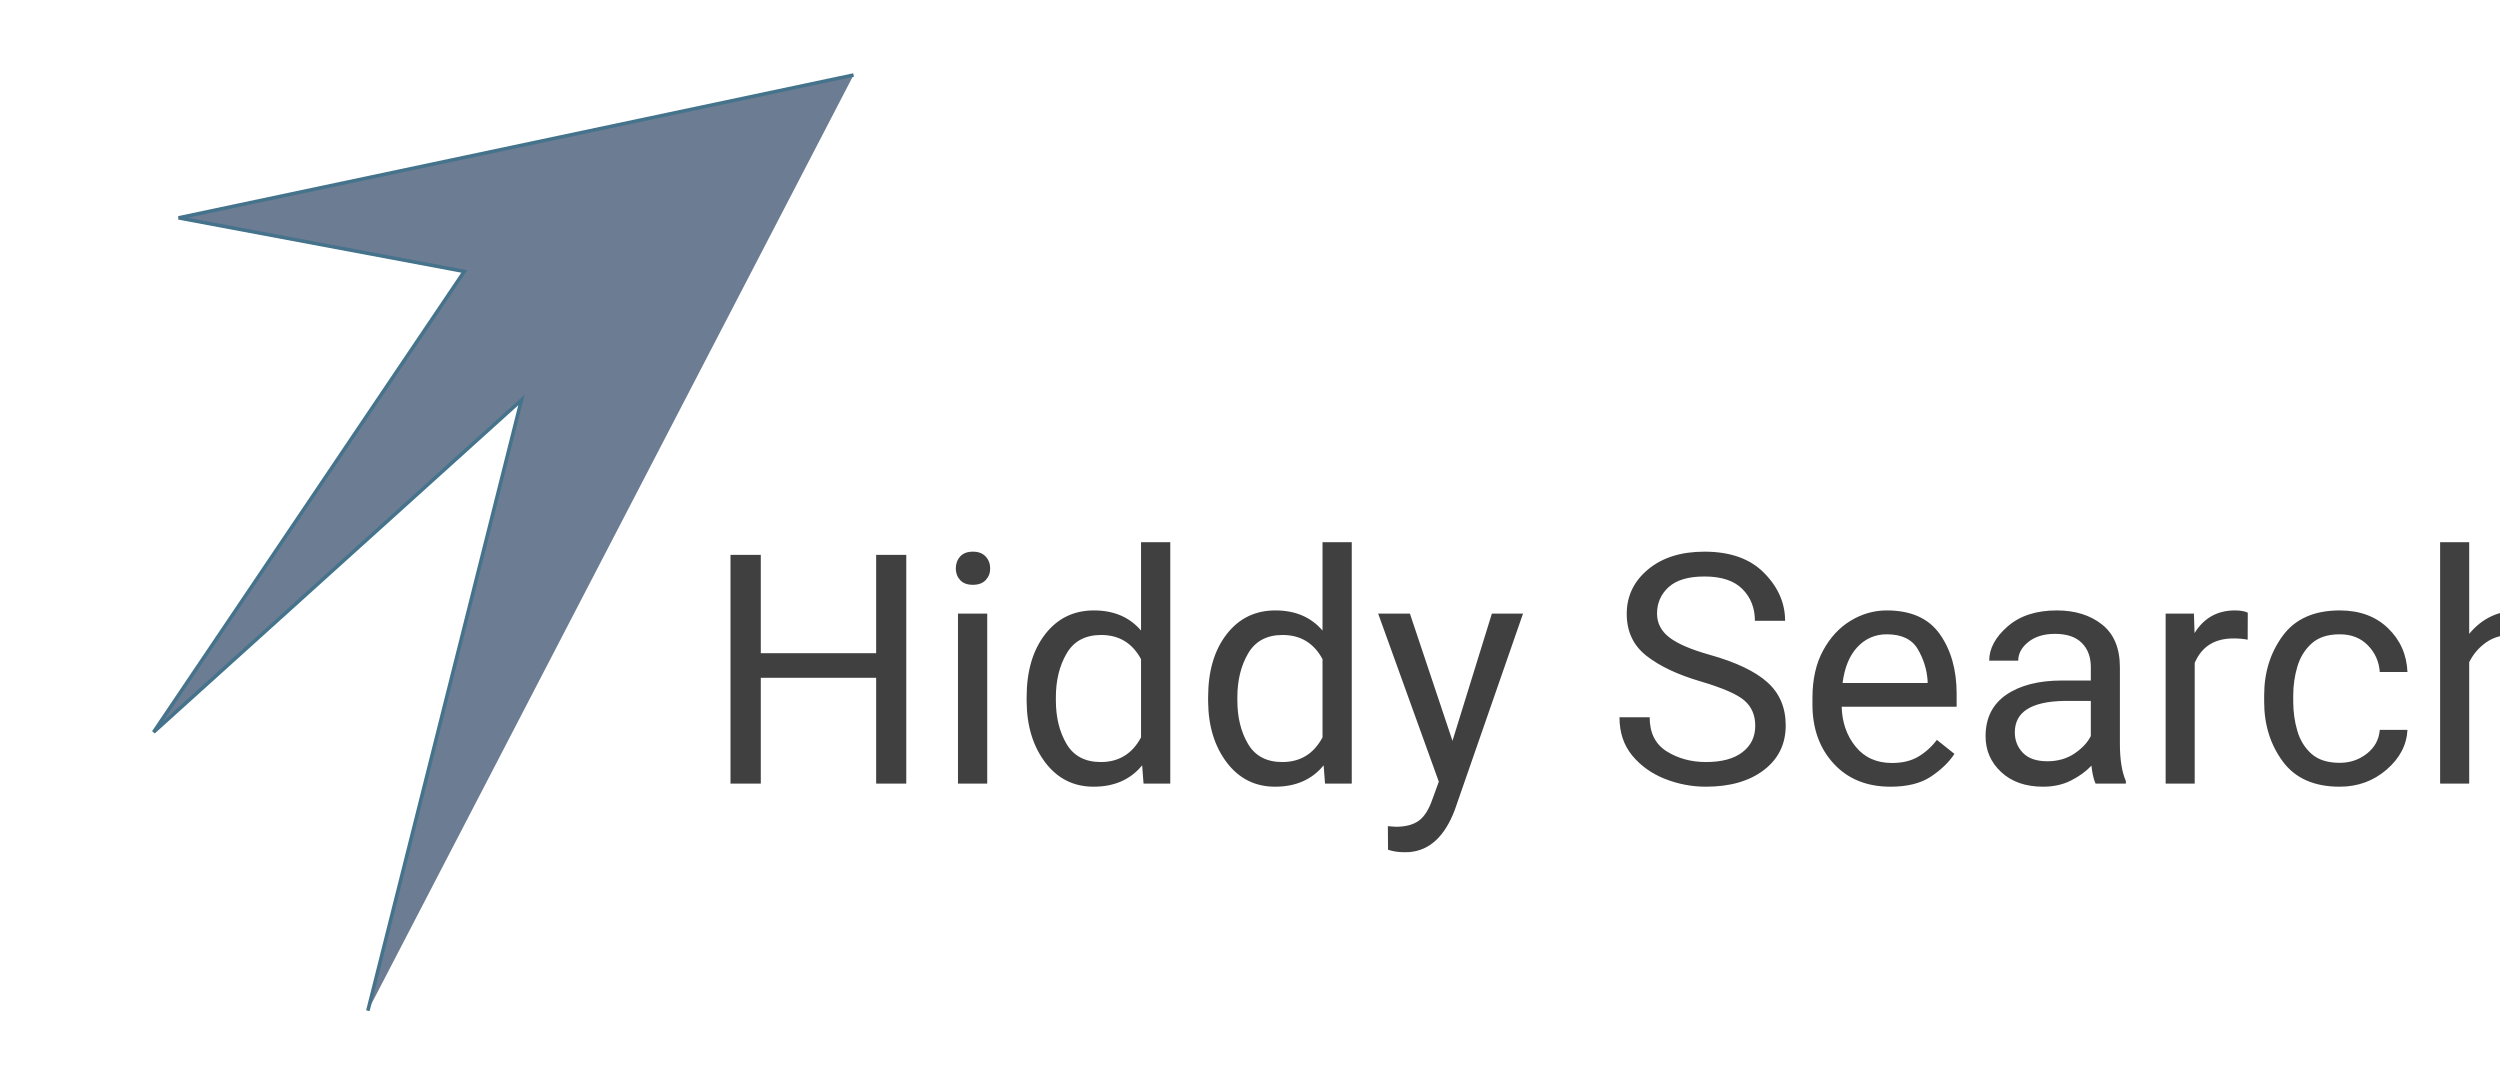
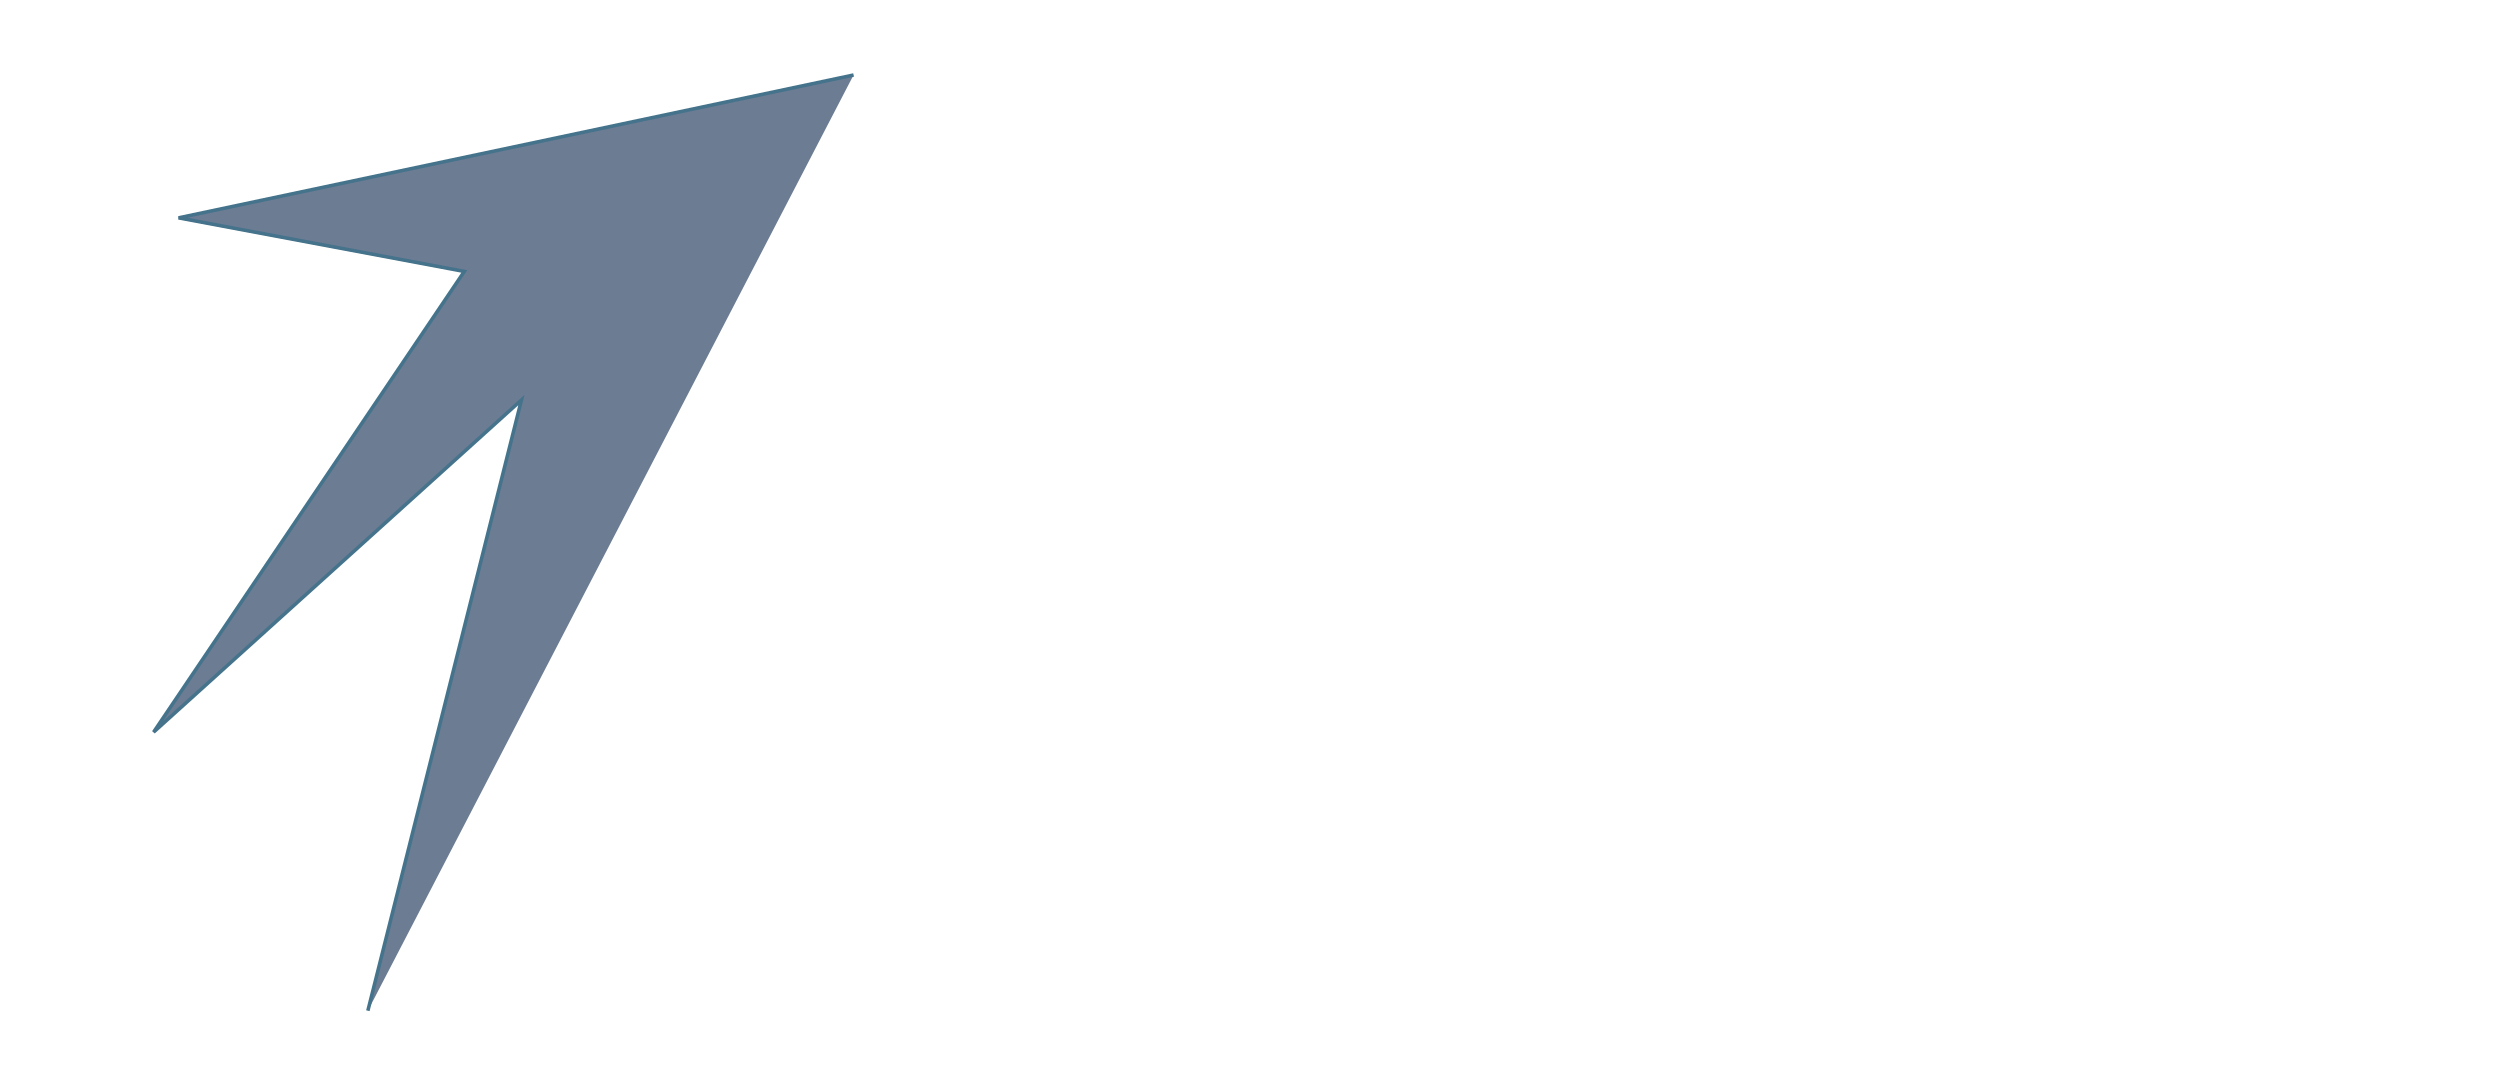
<svg xmlns="http://www.w3.org/2000/svg" width="700px" height="300px" preserveAspectRatio="xMidYMid meet">
  <polyline points="103,283 146,112 43,205 130,76 50,61 239,21" fill="#6b7c93" stroke="rgb(69, 115, 139)" />
-   <text textLength="459.7" font-size="90.1" font-family="-apple-system, BlinkMacSystemFont, 'Segoe UI', Roboto, 'Helvetica Neue', Arial, 'Noto Sans', sans-serif, 'Apple Color Emoji', 'Segoe UI Emoji', 'Segoe UI Symbol', 'Noto Color Emoji'" x="197.1" y="219.4" fill="rgba(0, 0, 0, 0.75)">
+   <text textLength="459.7" font-size="90.1" font-family="-apple-system, BlinkMacSystemFont, 'Segoe UI', Roboto, 'Helvetica Neue', Arial, 'Noto Sans', sans-serif, 'Apple Color Emoji', 'Segoe UI Emoji', 'Segoe UI Symbol', 'Noto Color Emoji'" x="197.1" y="219.4" fill="rgba(255, 255, 255)">
        Hiddy Search
    </text>
</svg>
